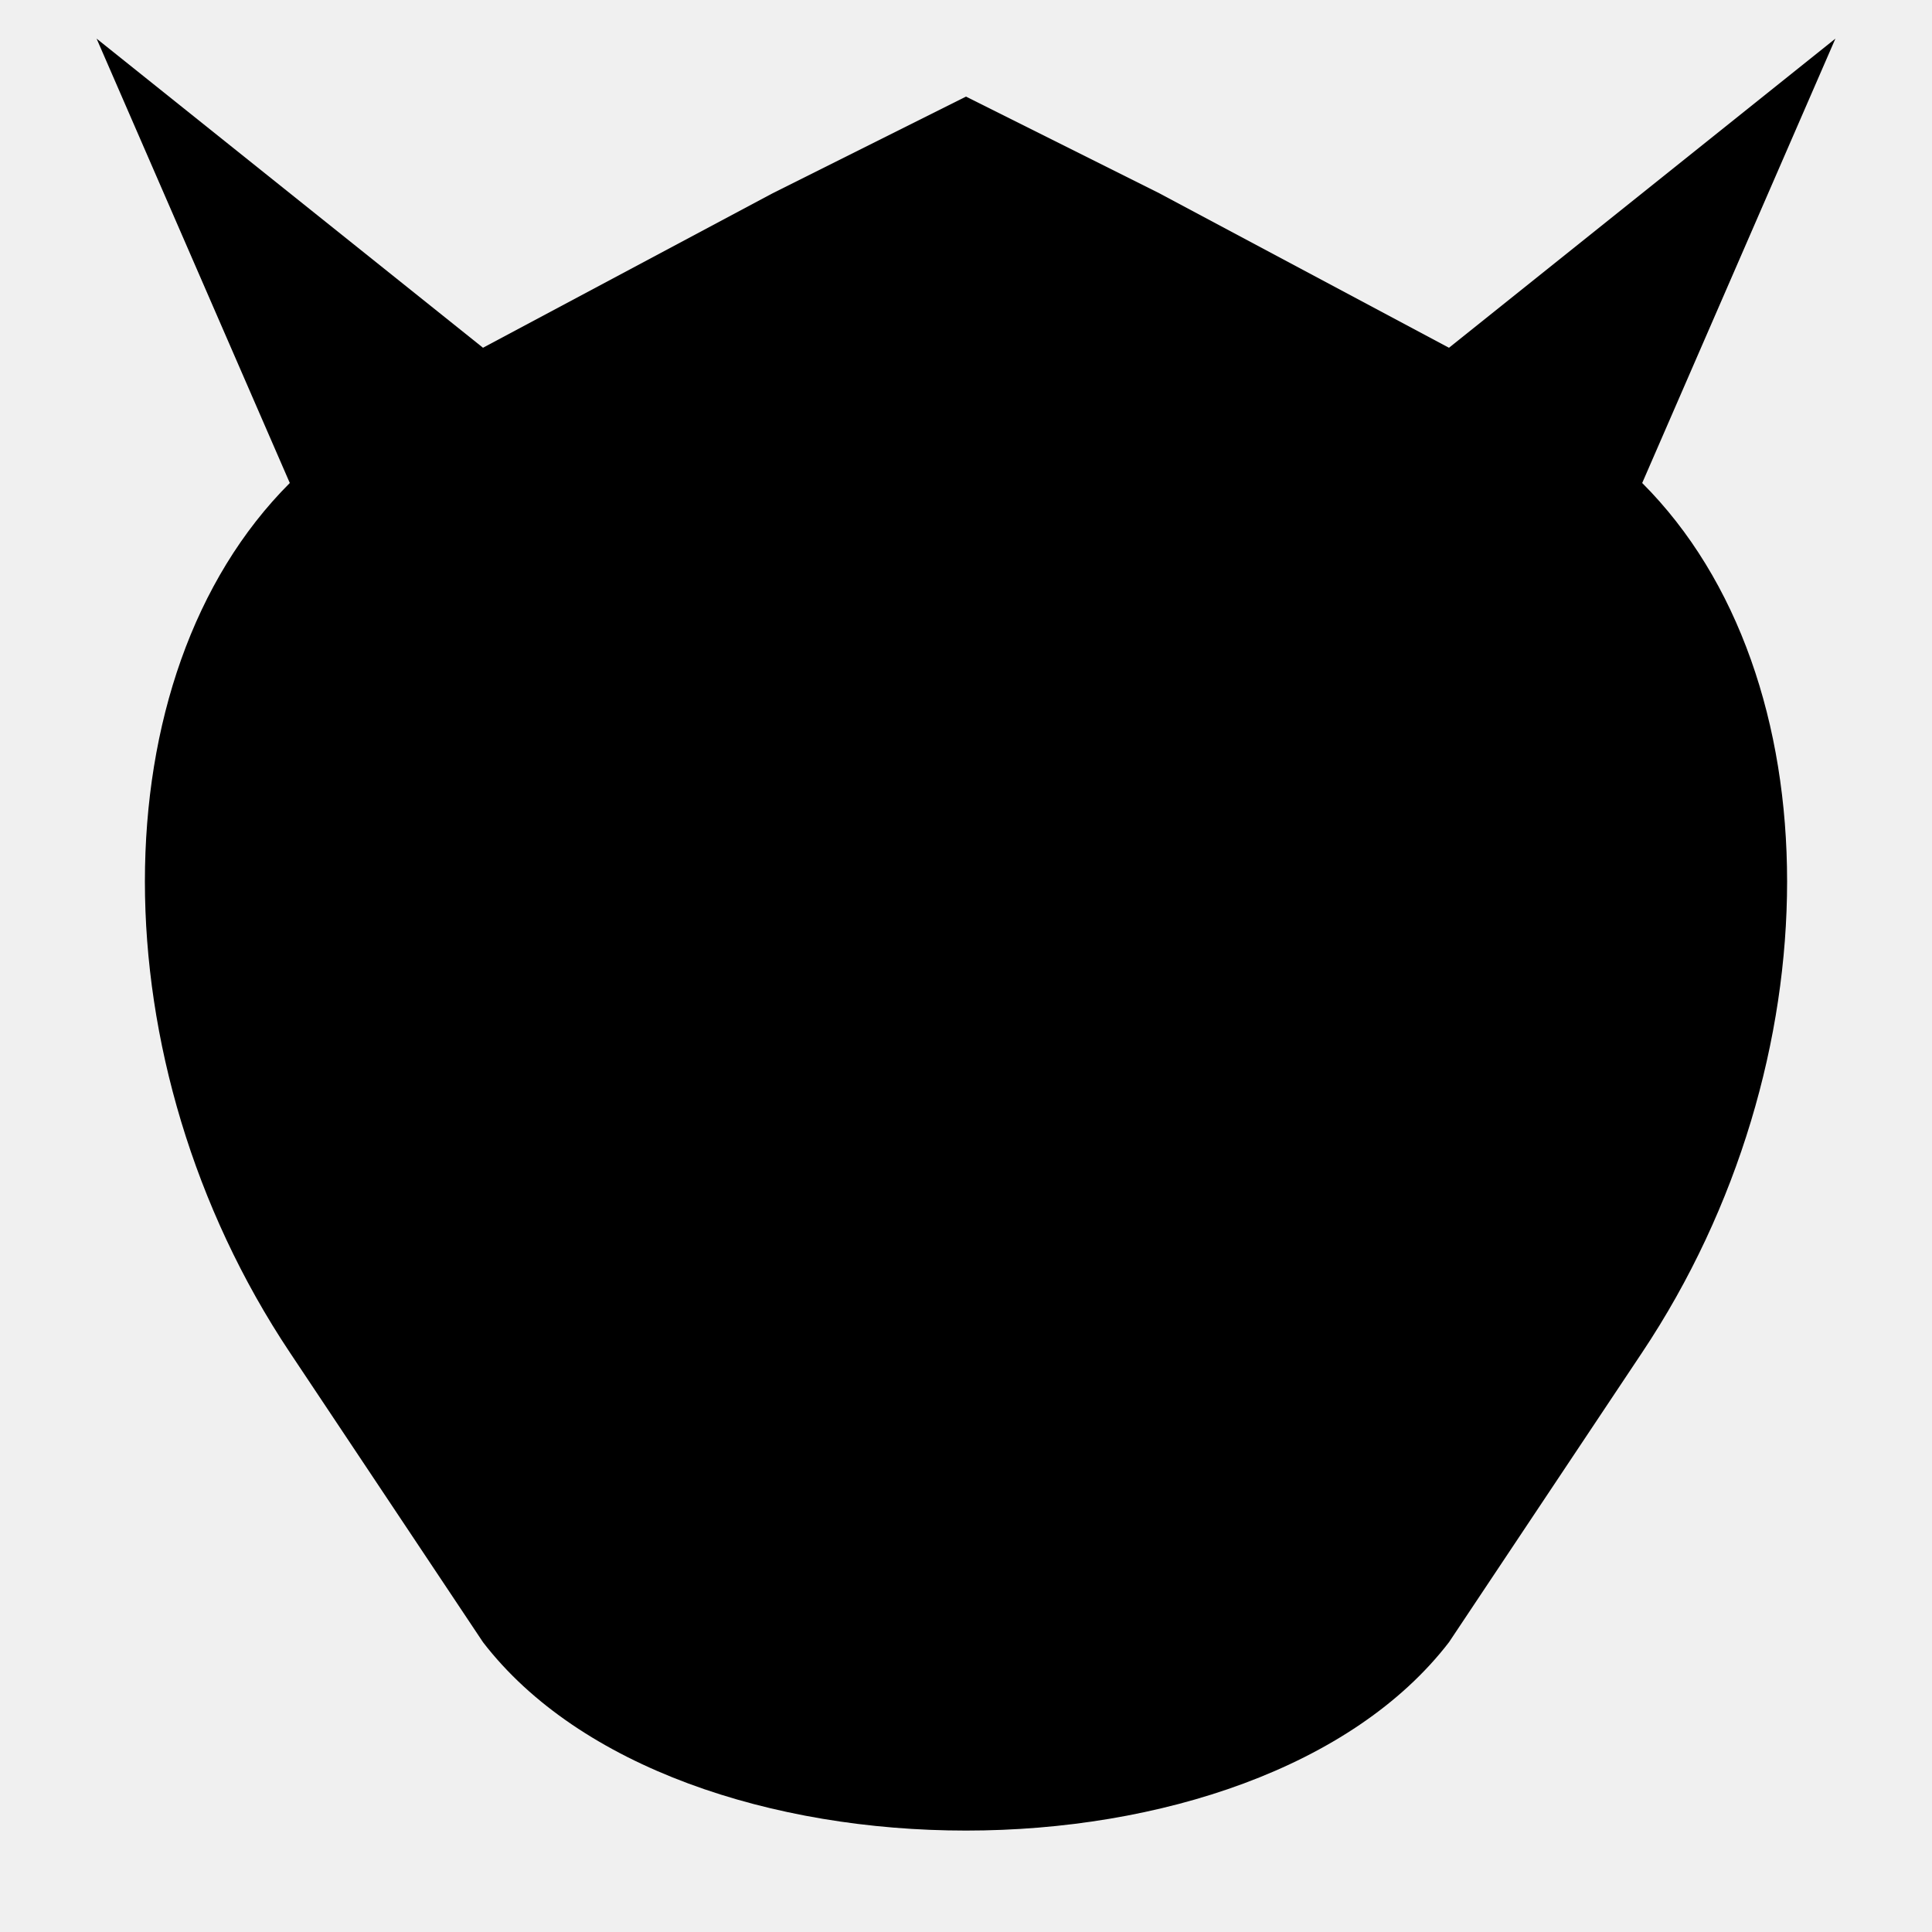
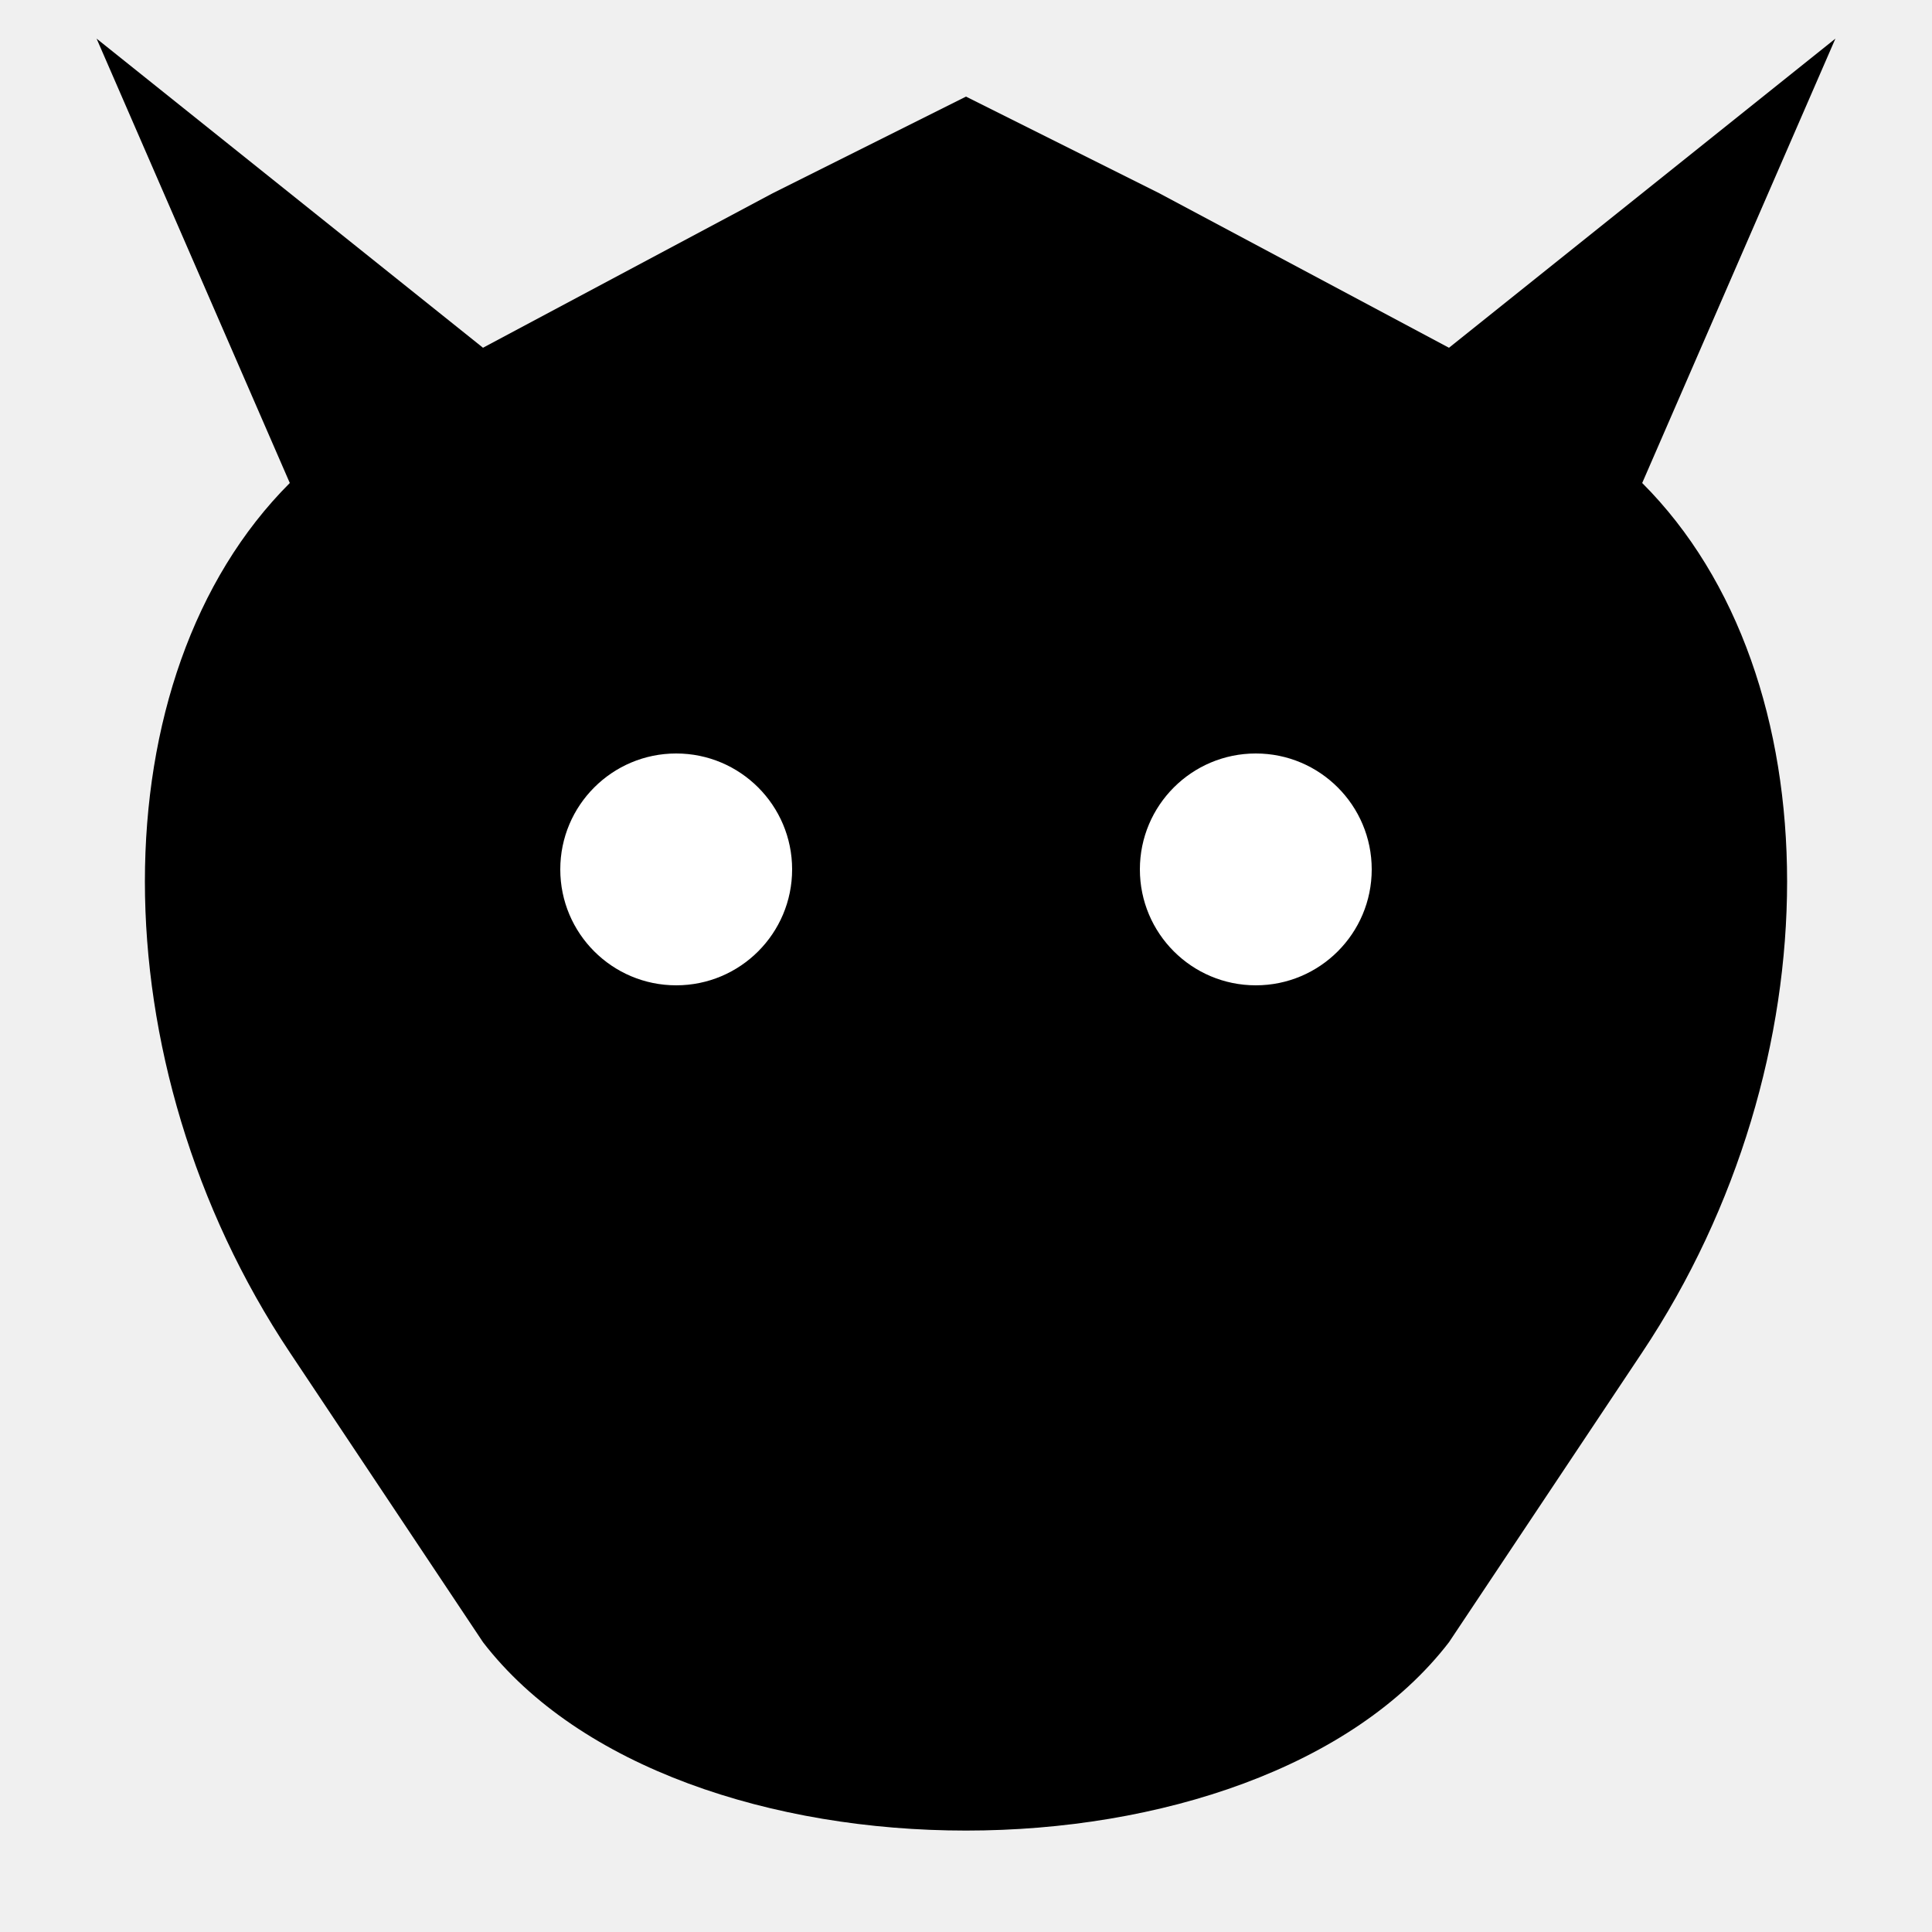
<svg xmlns="http://www.w3.org/2000/svg" viewBox="0 0 100 100">
  <path d="M15,25 L5,2 L25,18 L40,10 L50,5 L60,10 L75,18 L95,2 L85,25 C95,35 95,55 85,70 L75,85 C65,98 35,98 25,85 L15,70 C5,55 5,35 15,25 Z" fill="black" />
+   <circle cx="35" cy="45" r="6" fill="white" />
+   <circle cx="65" cy="45" r="6" fill="white" />
</svg>
